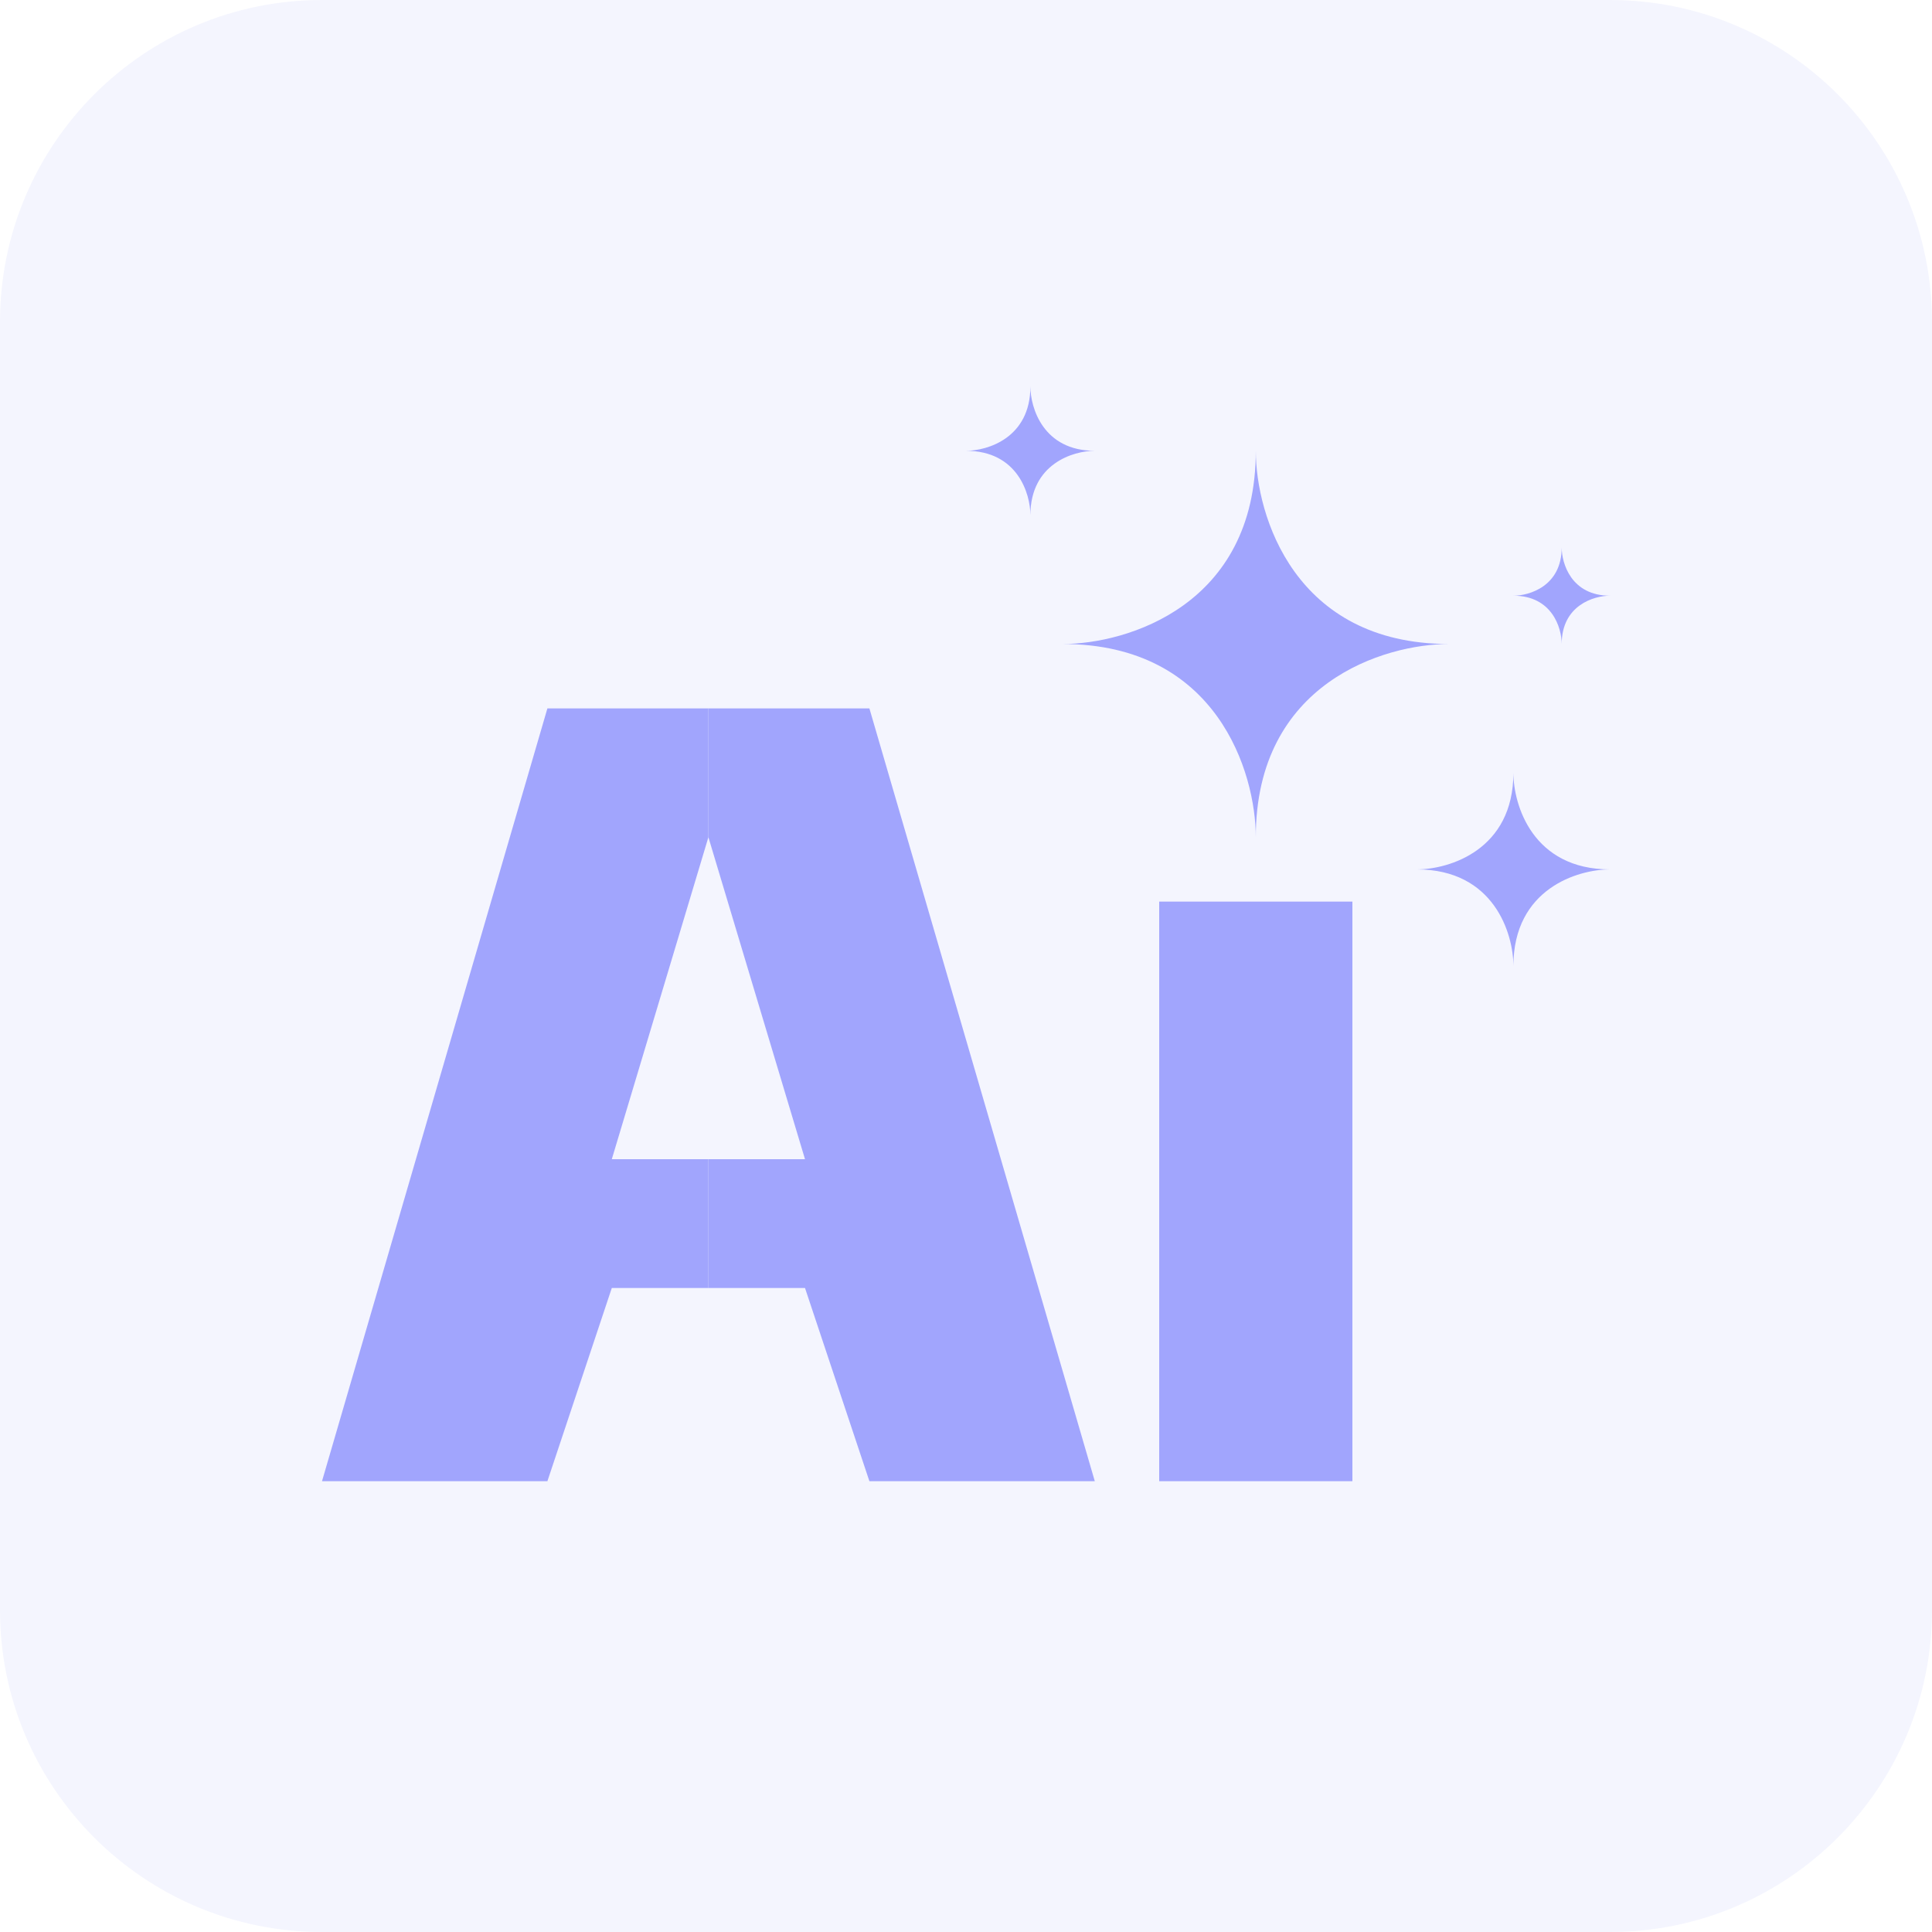
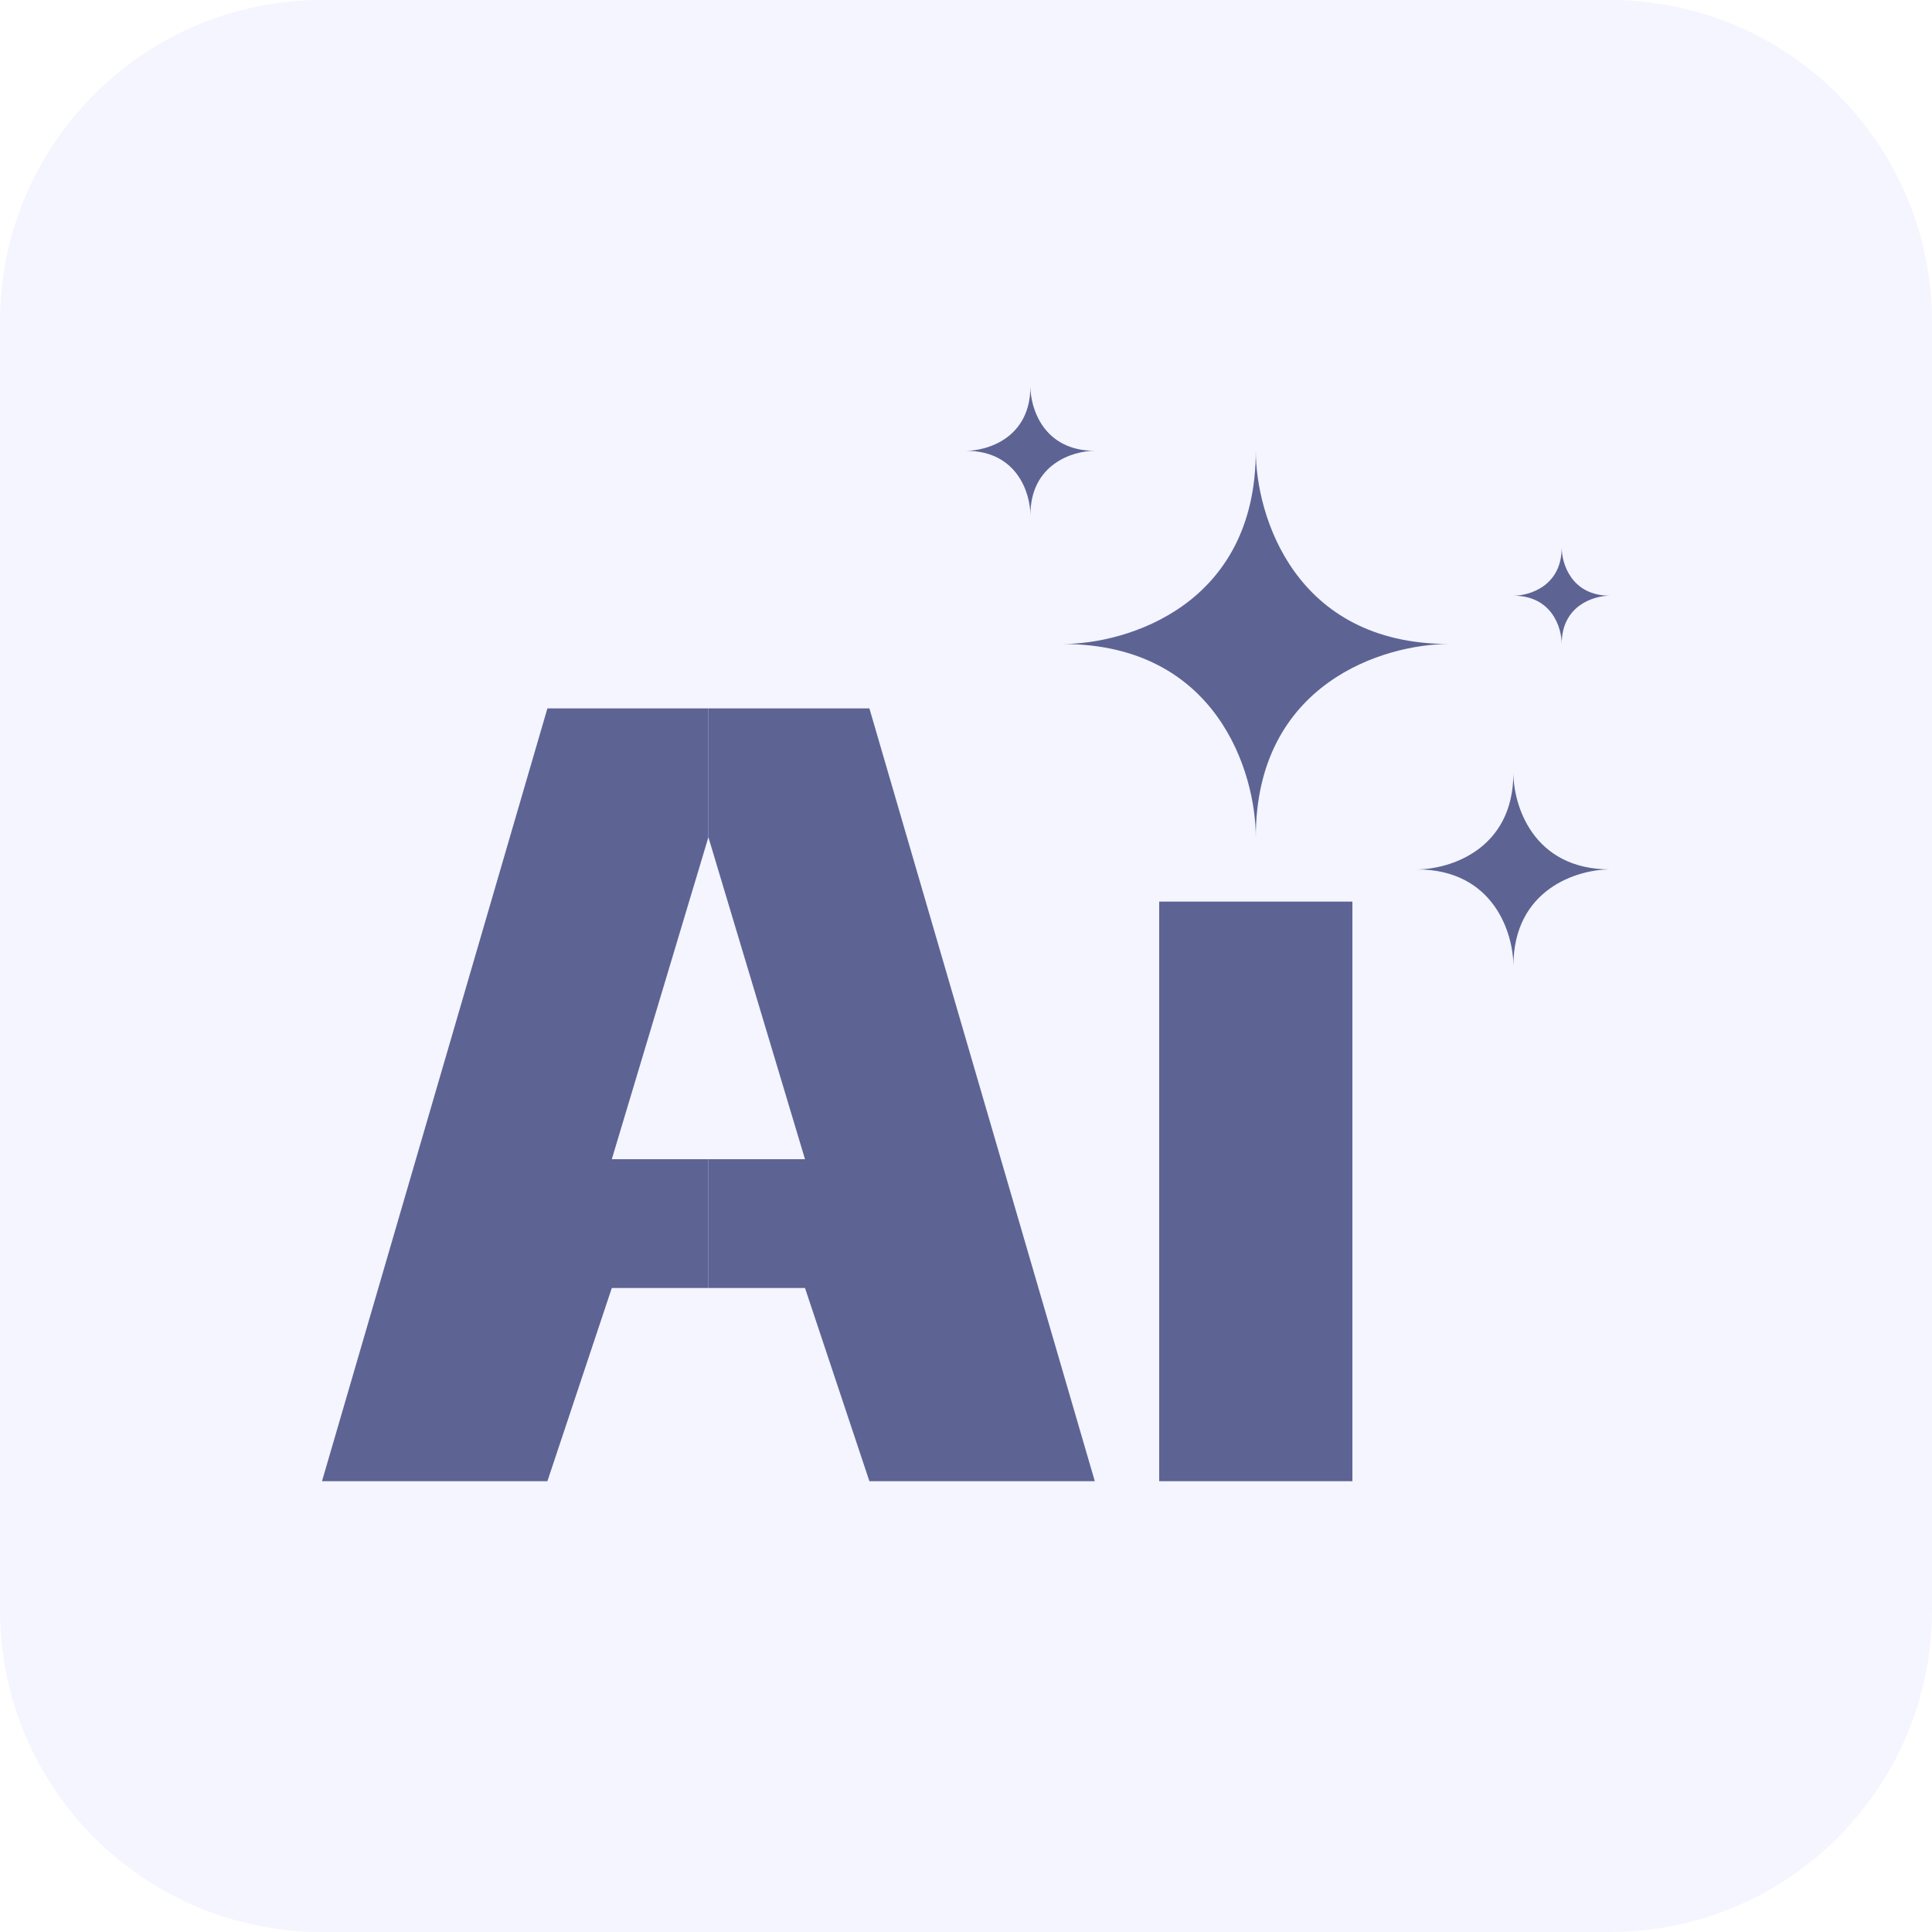
<svg xmlns="http://www.w3.org/2000/svg" width="30" height="30" viewBox="0 0 30 30" fill="none">
  <path d="M0 5C0 2.239 2.239 0 5 0H25C27.761 0 30 2.239 30 5V25C30 27.761 27.761 30 25 30H5C2.239 30 0 27.761 0 25V5Z" fill="#F4F5FE" />
-   <path d="M8.5 23H5.5H5L8.5 11H11V13L9.5 18H11V20H9.5L8.5 23Z" fill="#A1A5FD" />
-   <path d="M13.5 23H16.5H17L13.5 11H11V13L12.5 18H11V20H12.5L13.5 23Z" fill="#A1A5FD" />
-   <path d="M21 14H18V23H21V14Z" fill="#A1A5FD" />
-   <path d="M16 6C16 6.8 15.333 7 15 7C15.8 7 16 7.667 16 8C16 7.2 16.667 7 17 7C16.2 7 16 6.333 16 6Z" fill="#A1A5FD" />
-   <path d="M23.5 12C23.5 13.2 22.5 13.5 22 13.5C23.2 13.5 23.5 14.5 23.5 15C23.5 13.8 24.5 13.5 25 13.5C23.8 13.5 23.5 12.5 23.5 12Z" fill="#A1A5FD" />
-   <path d="M19.5 7C19.5 9.4 17.5 10 16.5 10C18.9 10 19.5 12 19.5 13C19.5 10.6 21.5 10 22.5 10C20.1 10 19.5 8 19.5 7Z" fill="#A1A5FD" />
-   <path d="M24.25 8.5C24.25 9.1 23.75 9.25 23.5 9.25C24.1 9.25 24.25 9.75 24.25 10C24.25 9.4 24.75 9.25 25 9.25C24.4 9.25 24.25 8.75 24.25 8.5Z" fill="#A1A5FD" />
+   <path d="M8.5 23H5.5H5L8.5 11H11V13L9.5 18H11V20H9.5L8.5 23Z" fill="#5D6494" />
+   <path d="M13.5 23H16.5H17L13.5 11H11V13L12.5 18H11V20H12.5L13.5 23Z" fill="#5D6494" />
+   <path d="M21 14H18V23H21V14Z" fill="#5D6494" />
+   <path d="M16 6C16 6.8 15.333 7 15 7C15.8 7 16 7.667 16 8C16 7.2 16.667 7 17 7C16.2 7 16 6.333 16 6Z" fill="#5D6494" />
+   <path d="M23.5 12C23.5 13.2 22.5 13.5 22 13.5C23.2 13.5 23.5 14.5 23.5 15C23.5 13.8 24.5 13.5 25 13.5C23.8 13.5 23.5 12.5 23.5 12Z" fill="#5D6494" />
+   <path d="M19.5 7C19.5 9.4 17.5 10 16.5 10C18.9 10 19.5 12 19.5 13C19.5 10.6 21.5 10 22.5 10C20.1 10 19.5 8 19.5 7Z" fill="#5D6494" />
+   <path d="M24.25 8.5C24.25 9.1 23.75 9.25 23.5 9.25C24.1 9.25 24.25 9.75 24.25 10C24.25 9.4 24.75 9.25 25 9.25C24.4 9.25 24.25 8.75 24.25 8.5Z" fill="#5D6494" />
</svg>
